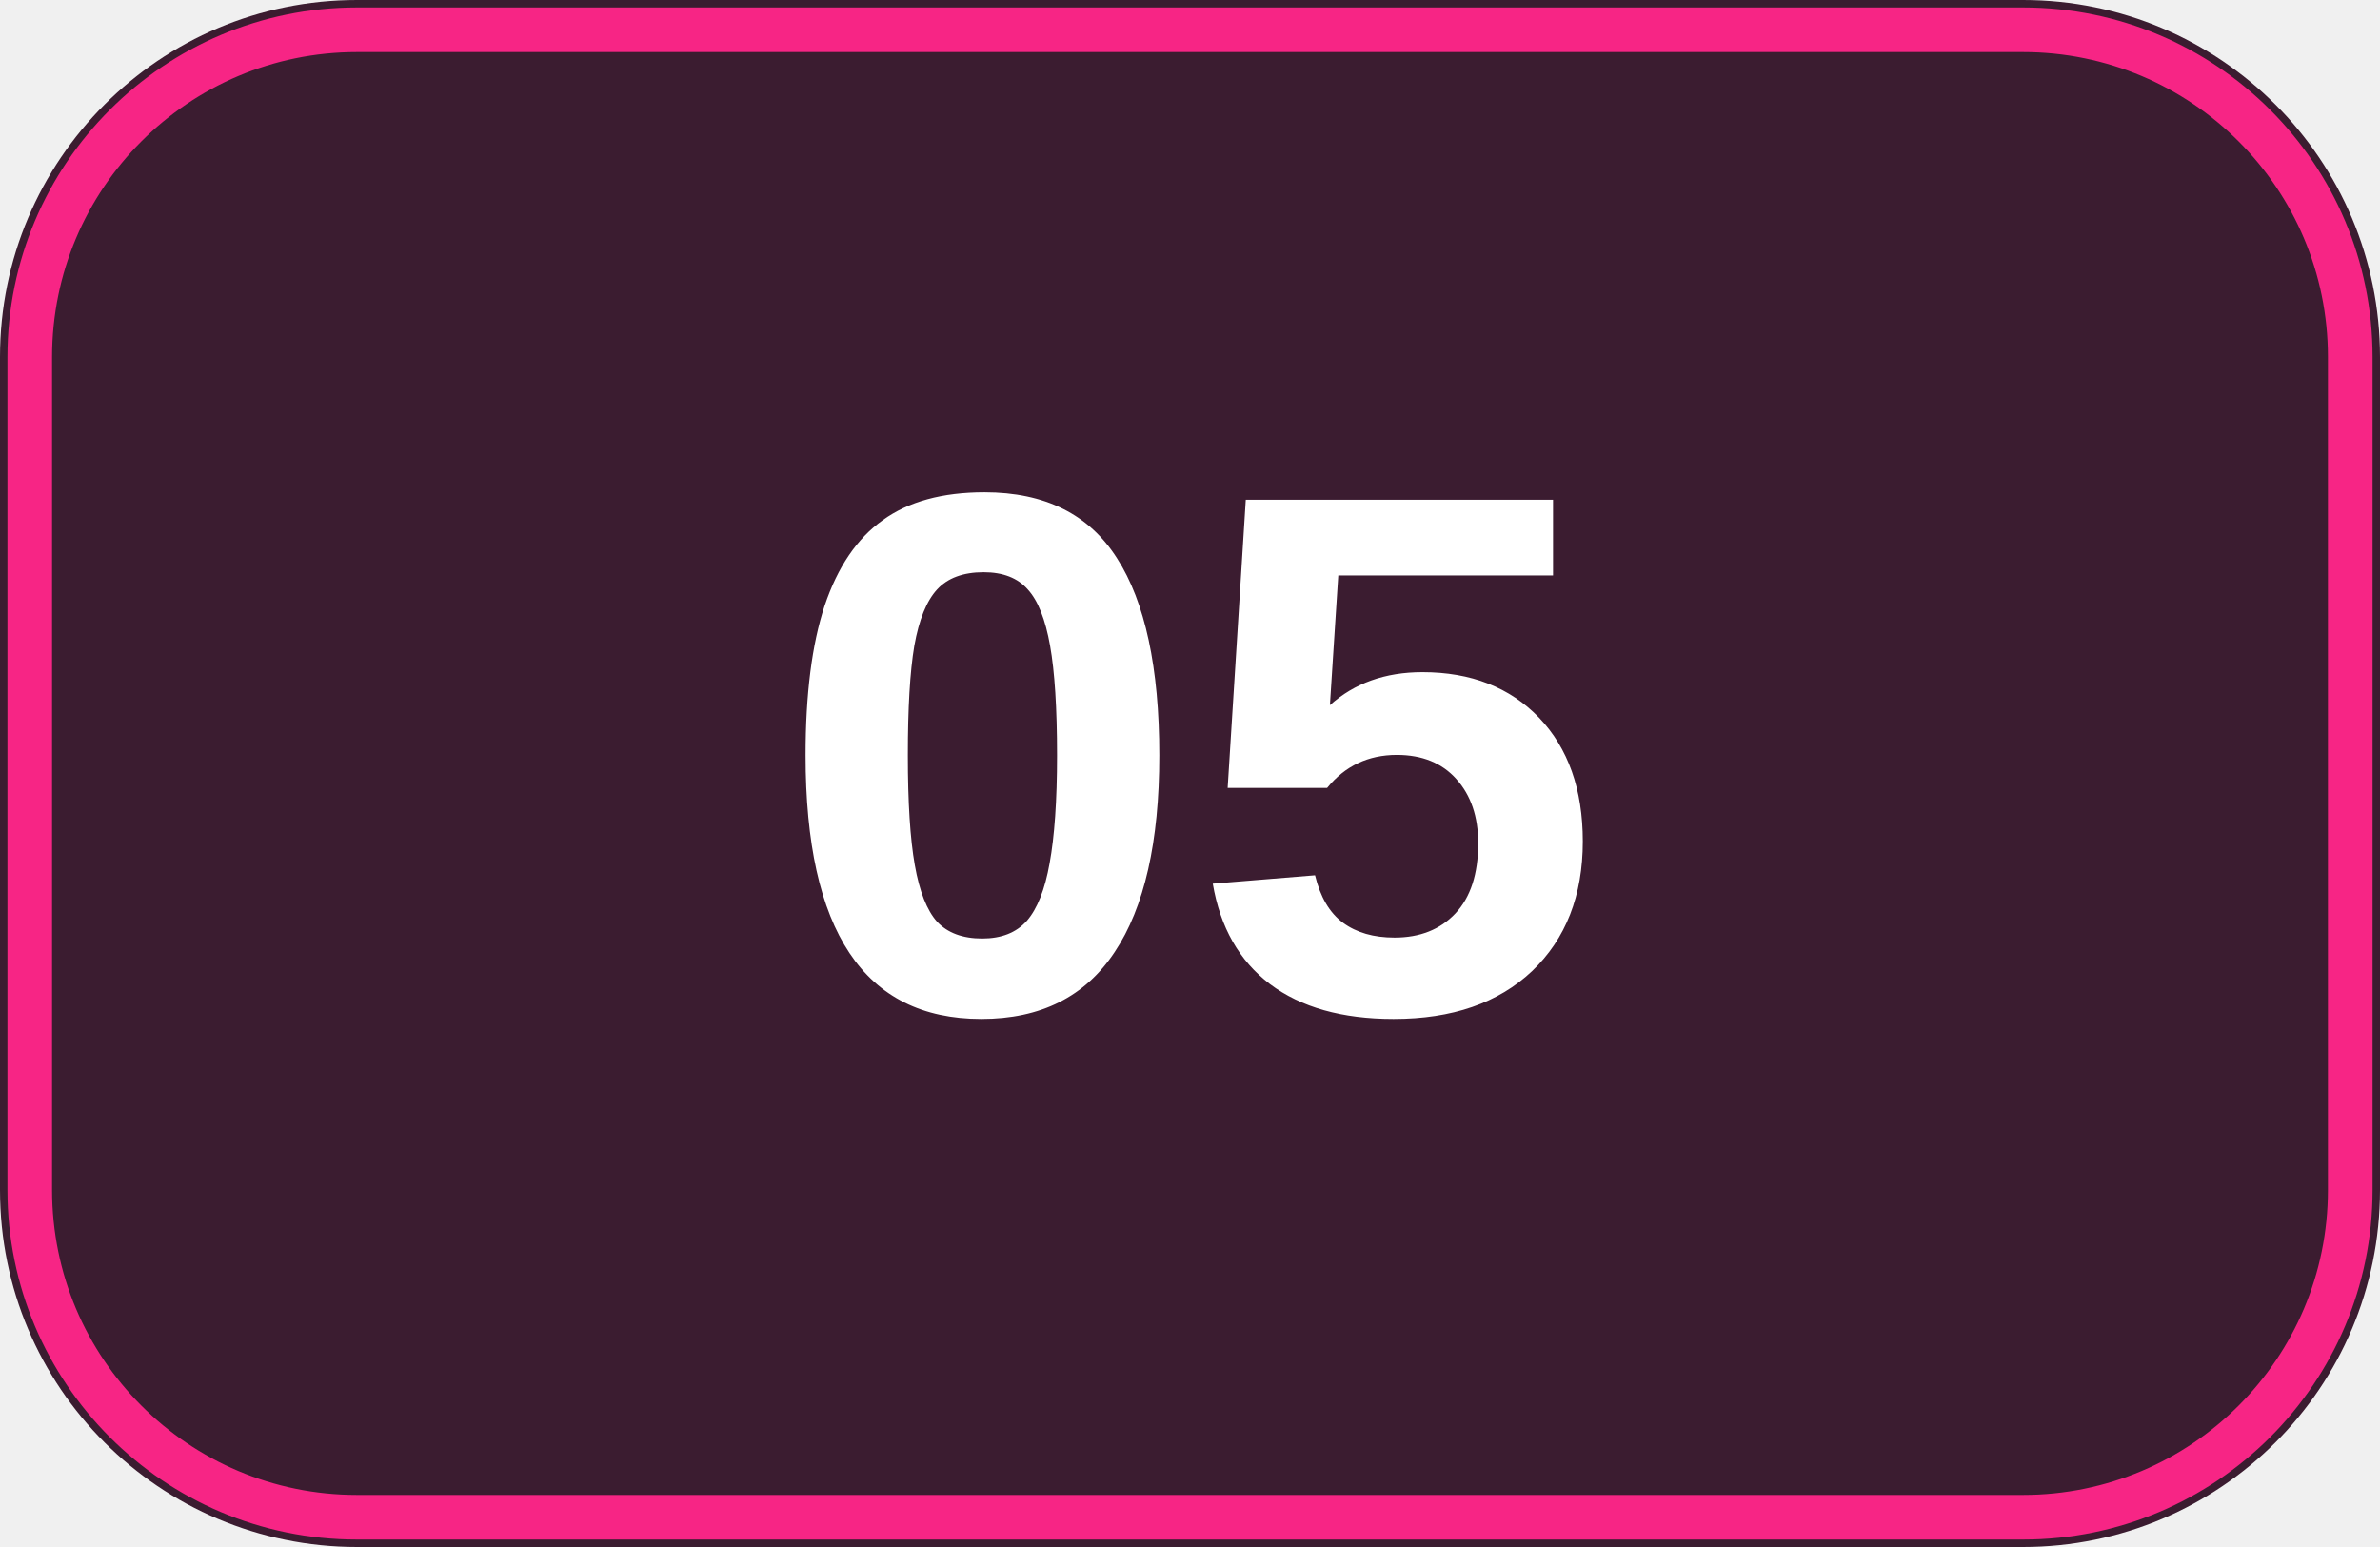
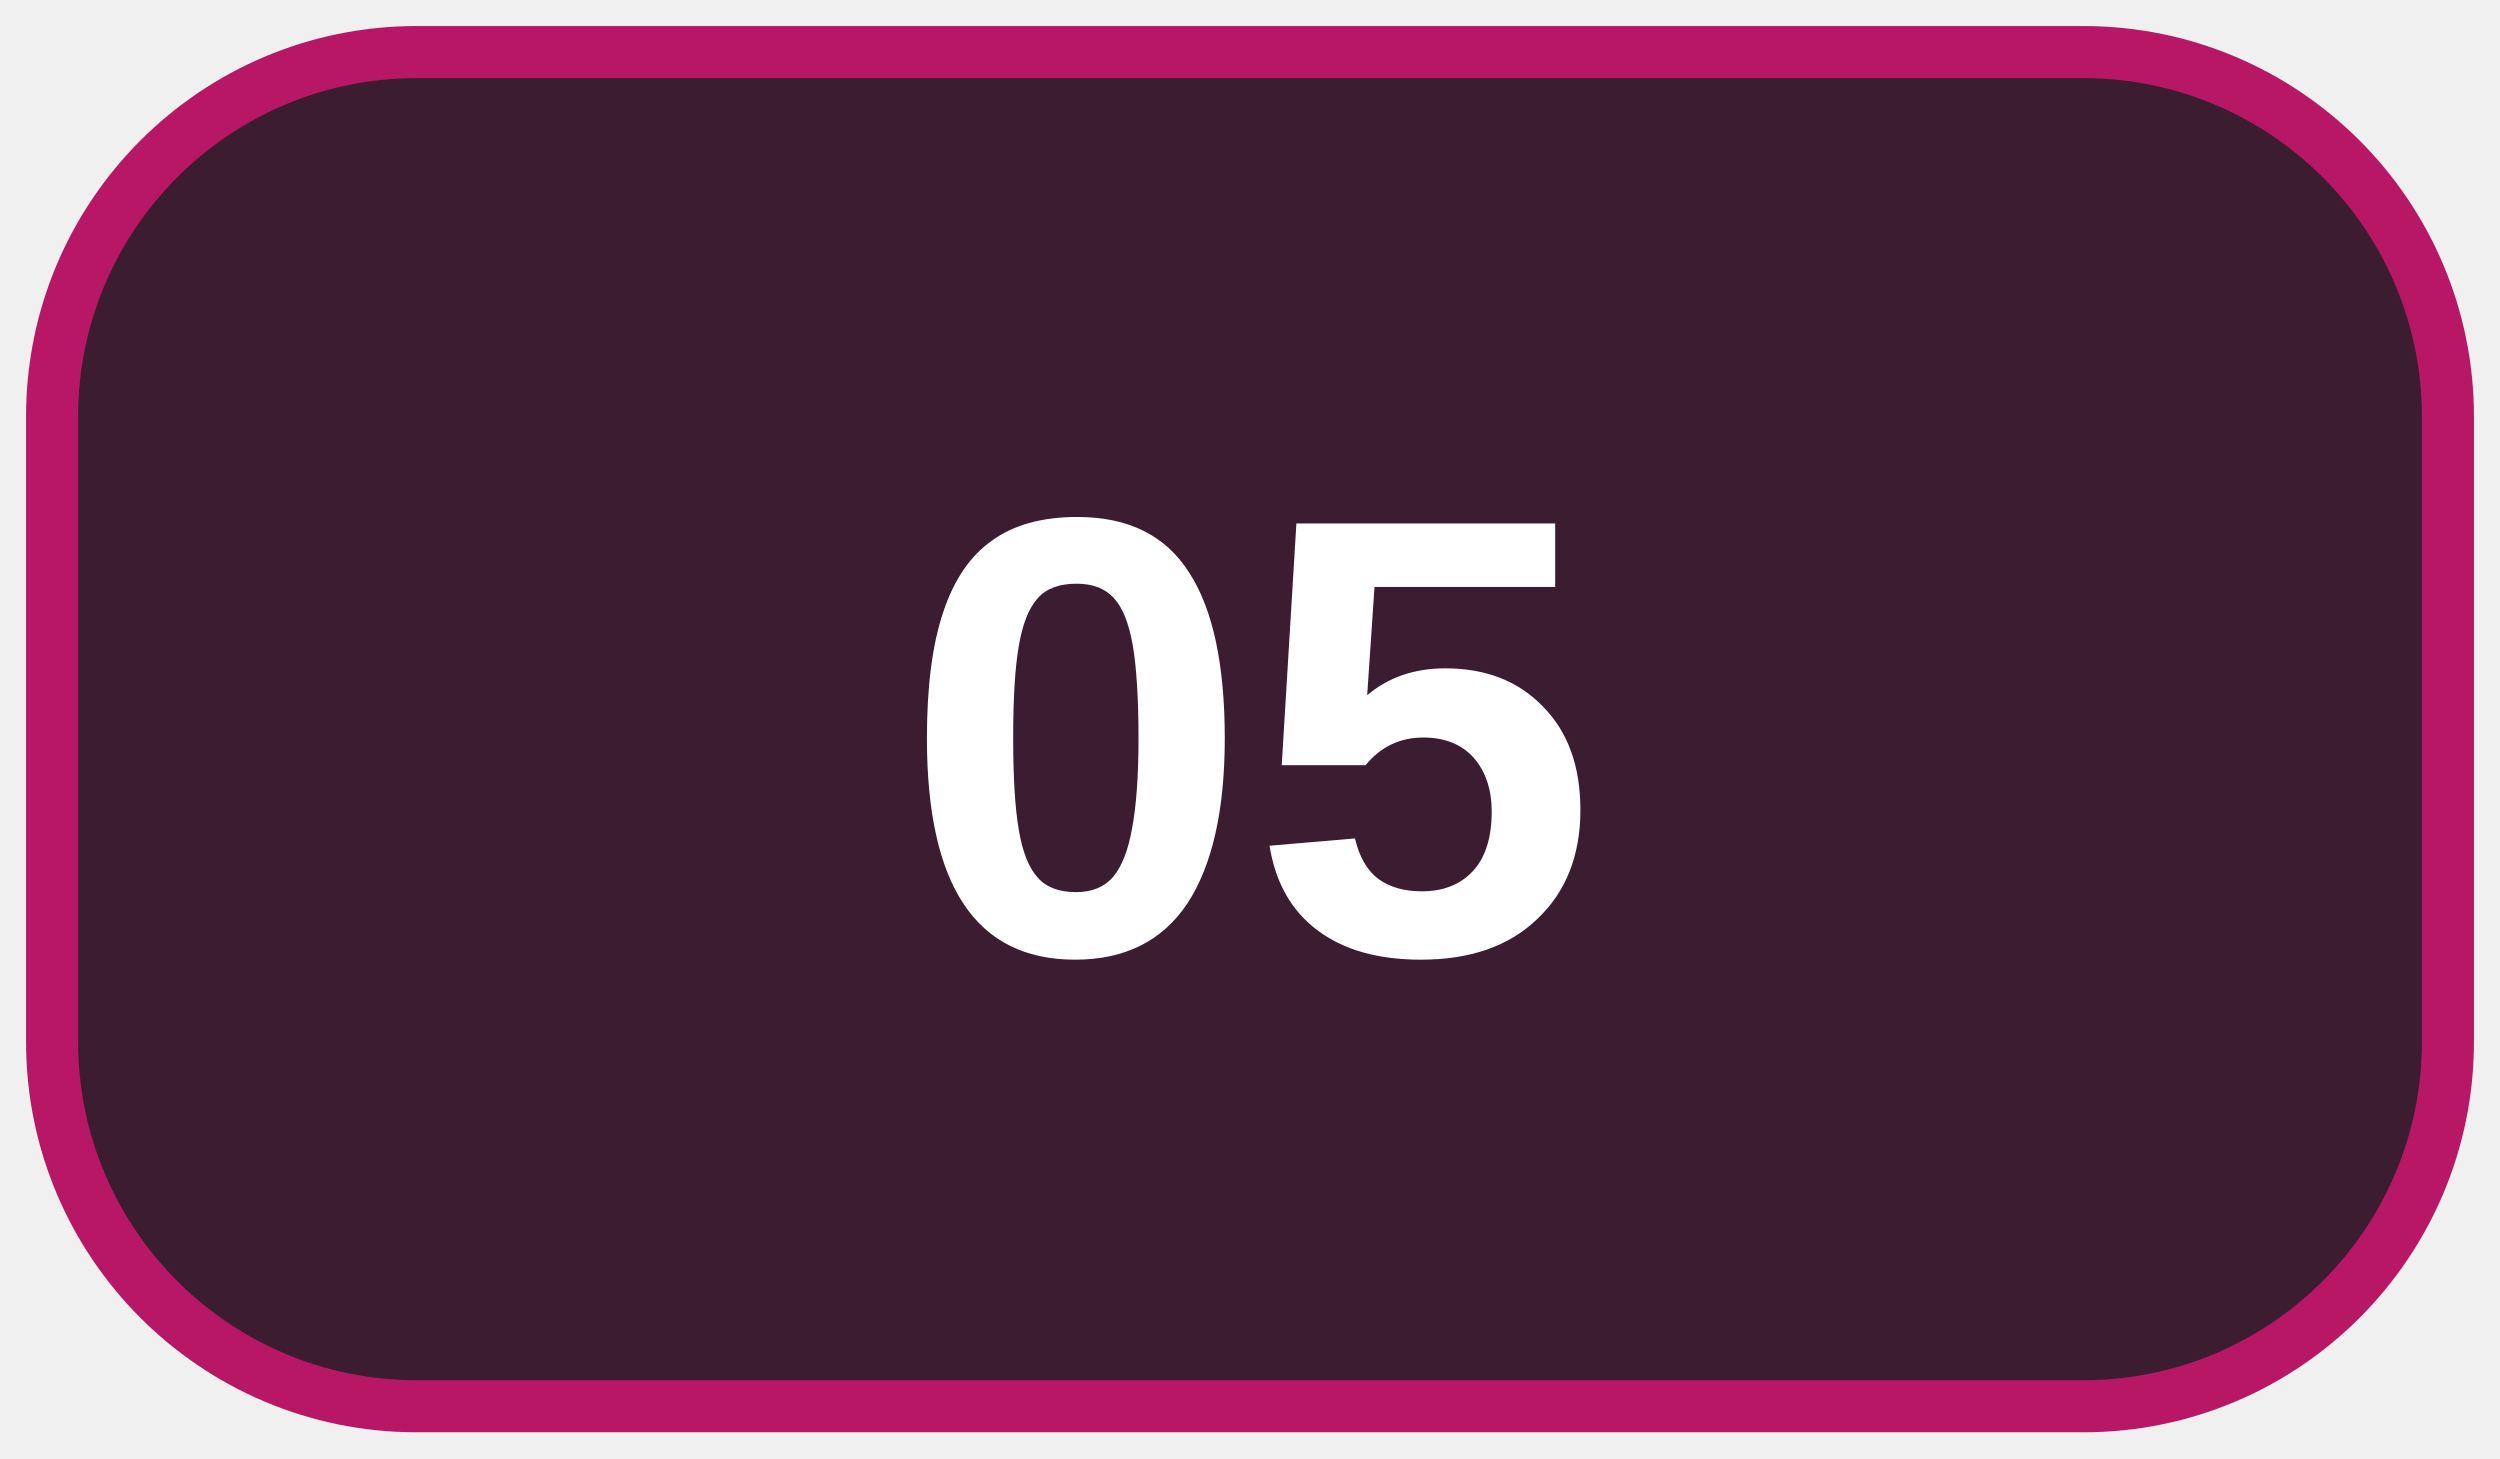
- <svg xmlns="http://www.w3.org/2000/svg" width="80" height="52" viewBox="0 0 80 52" role="img" aria-label="05">
-   <rect width="80" height="52" rx="12" fill="#3B1C30" />
-   <rect x="1" y="1" width="78" height="50" rx="11" fill="none" stroke="#F72585" stroke-width="1.5" />
-   <text x="40" y="34" text-anchor="middle" fill="#FFFFFF" font-family="Arial,Helvetica,sans-serif" font-weight="700" font-size="25">05</text>
+ <svg xmlns="http://www.w3.org/2000/svg" width="48" height="28" viewBox="0 0 48 28" role="img" aria-label="05">
+   <rect x="1" y="1" width="46" height="26" rx="7" fill="#3B1C30" stroke="#B81765" stroke-width="1" />
+   <text x="24" y="18.3" text-anchor="middle" font-family="Arial,Helvetica,sans-serif" font-size="12" font-weight="700" fill="#FFFFFF">05</text>
</svg>
